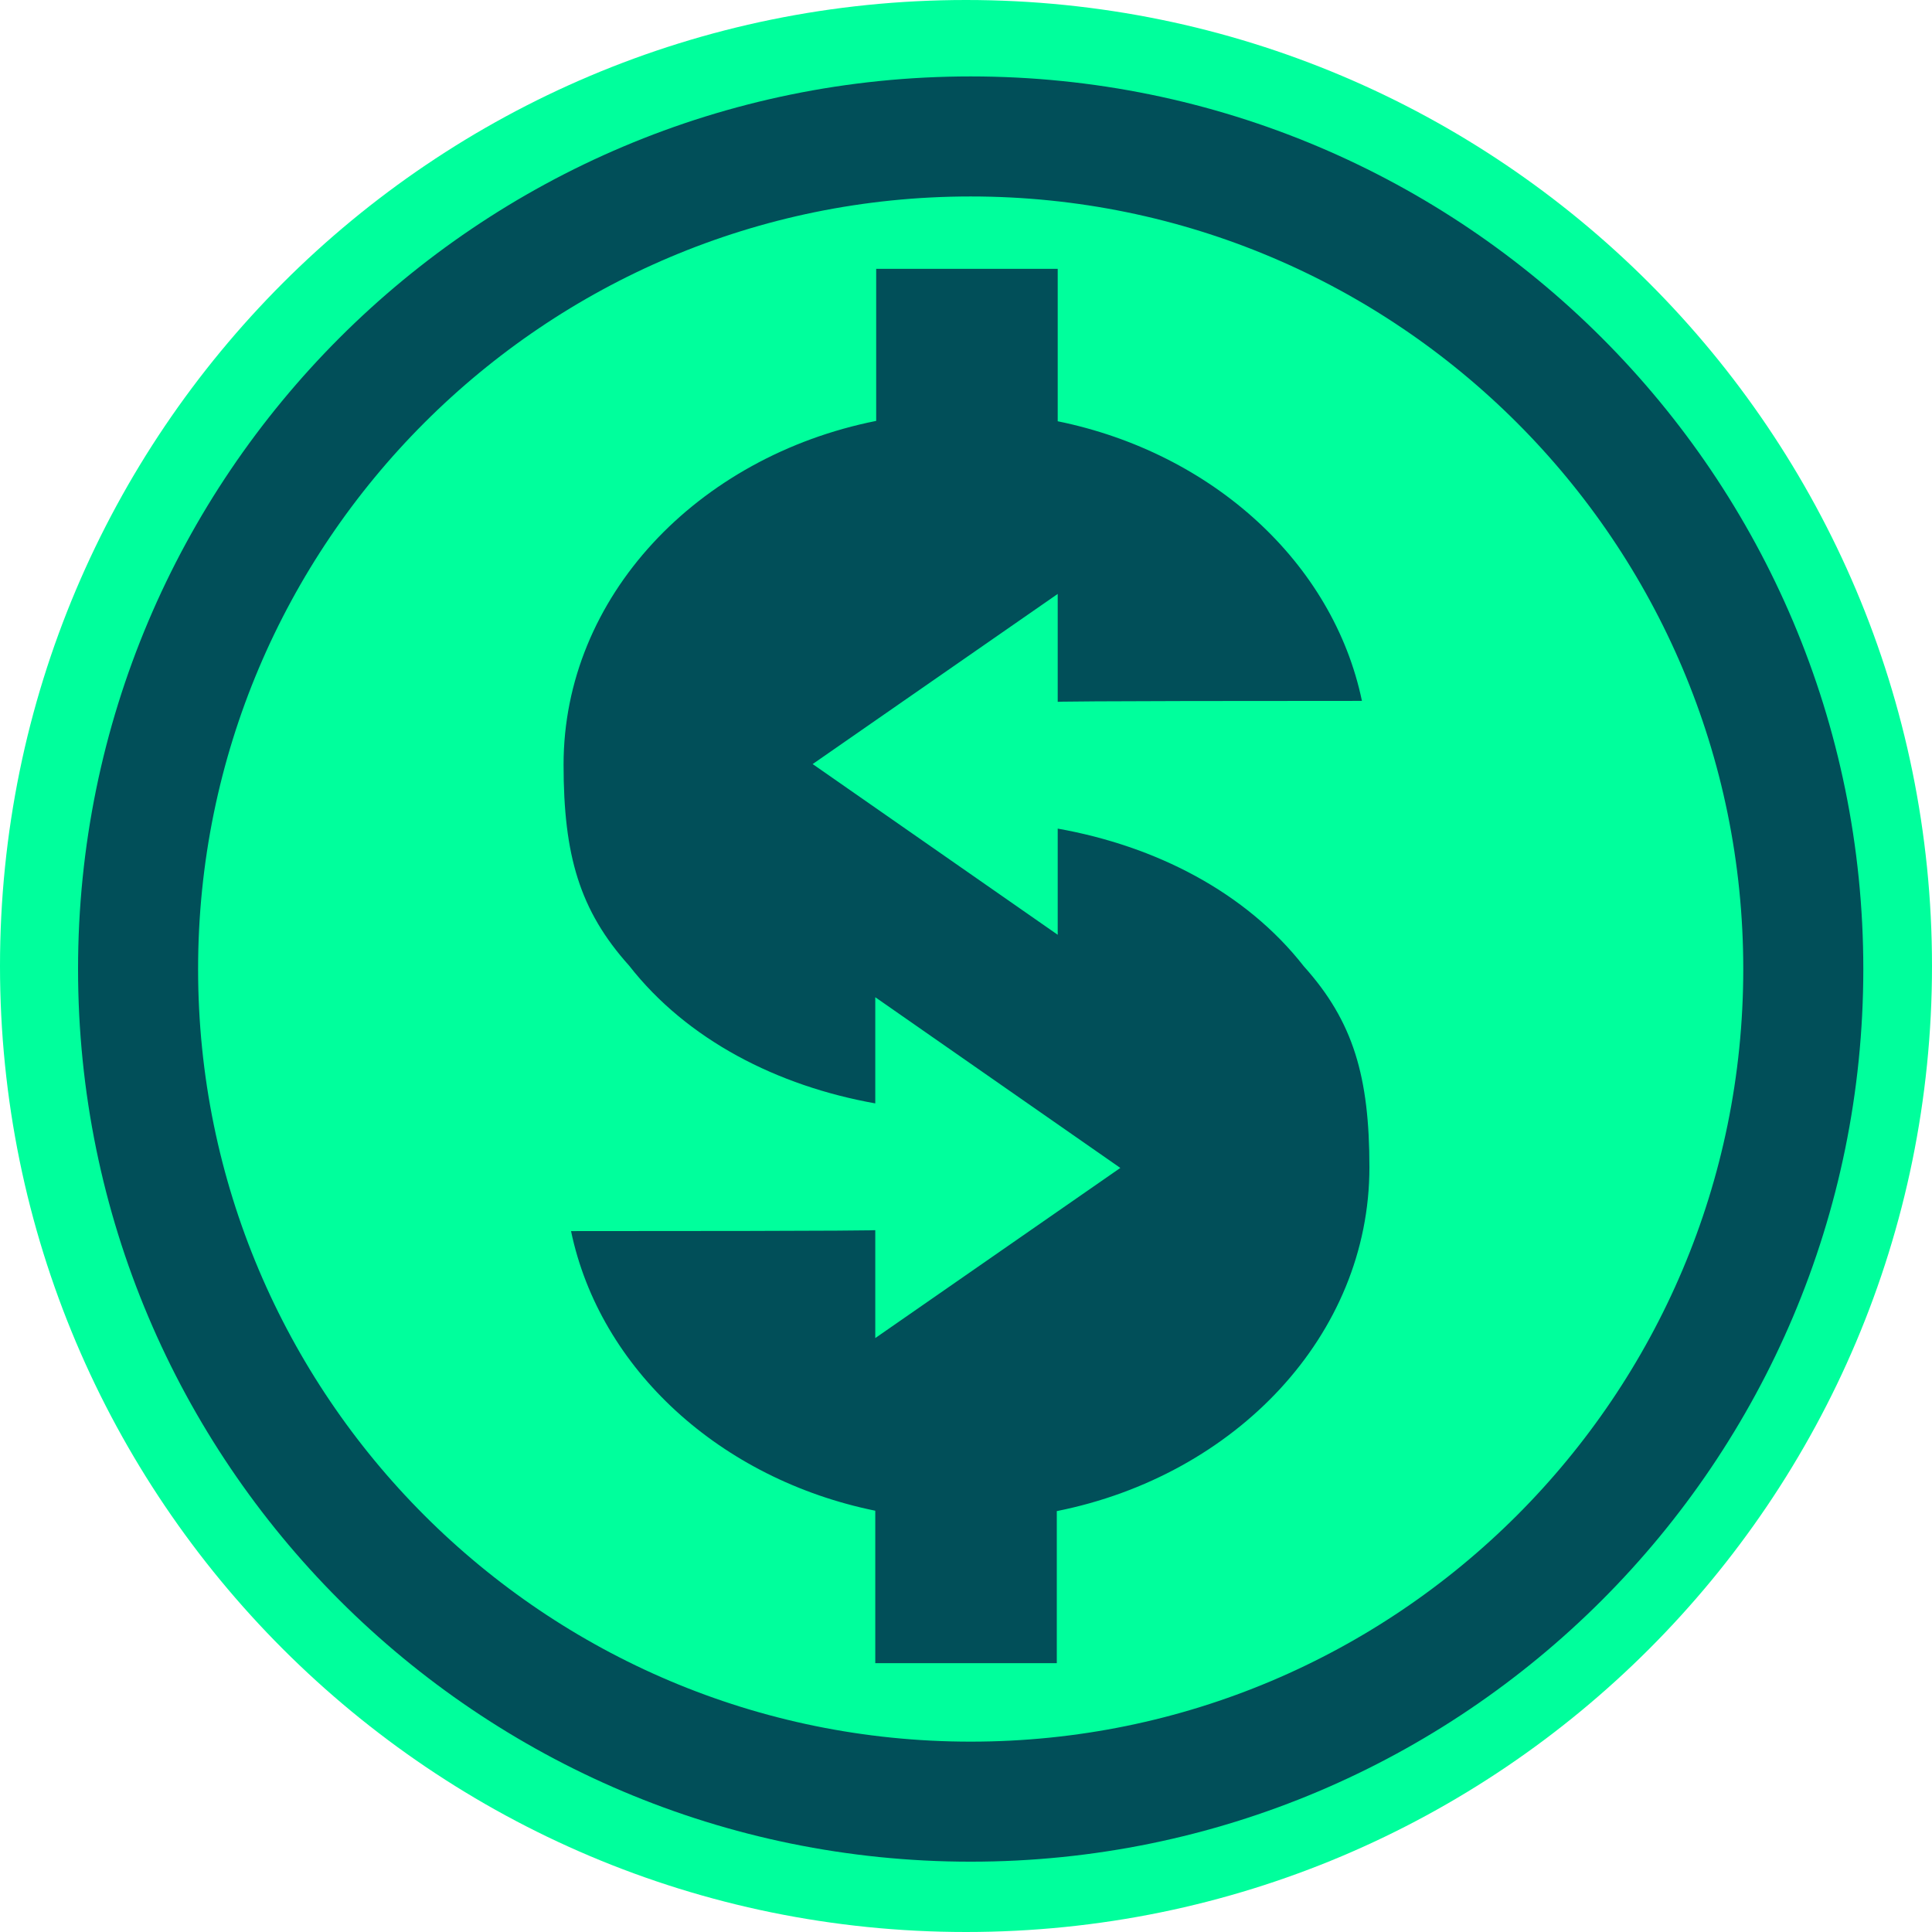
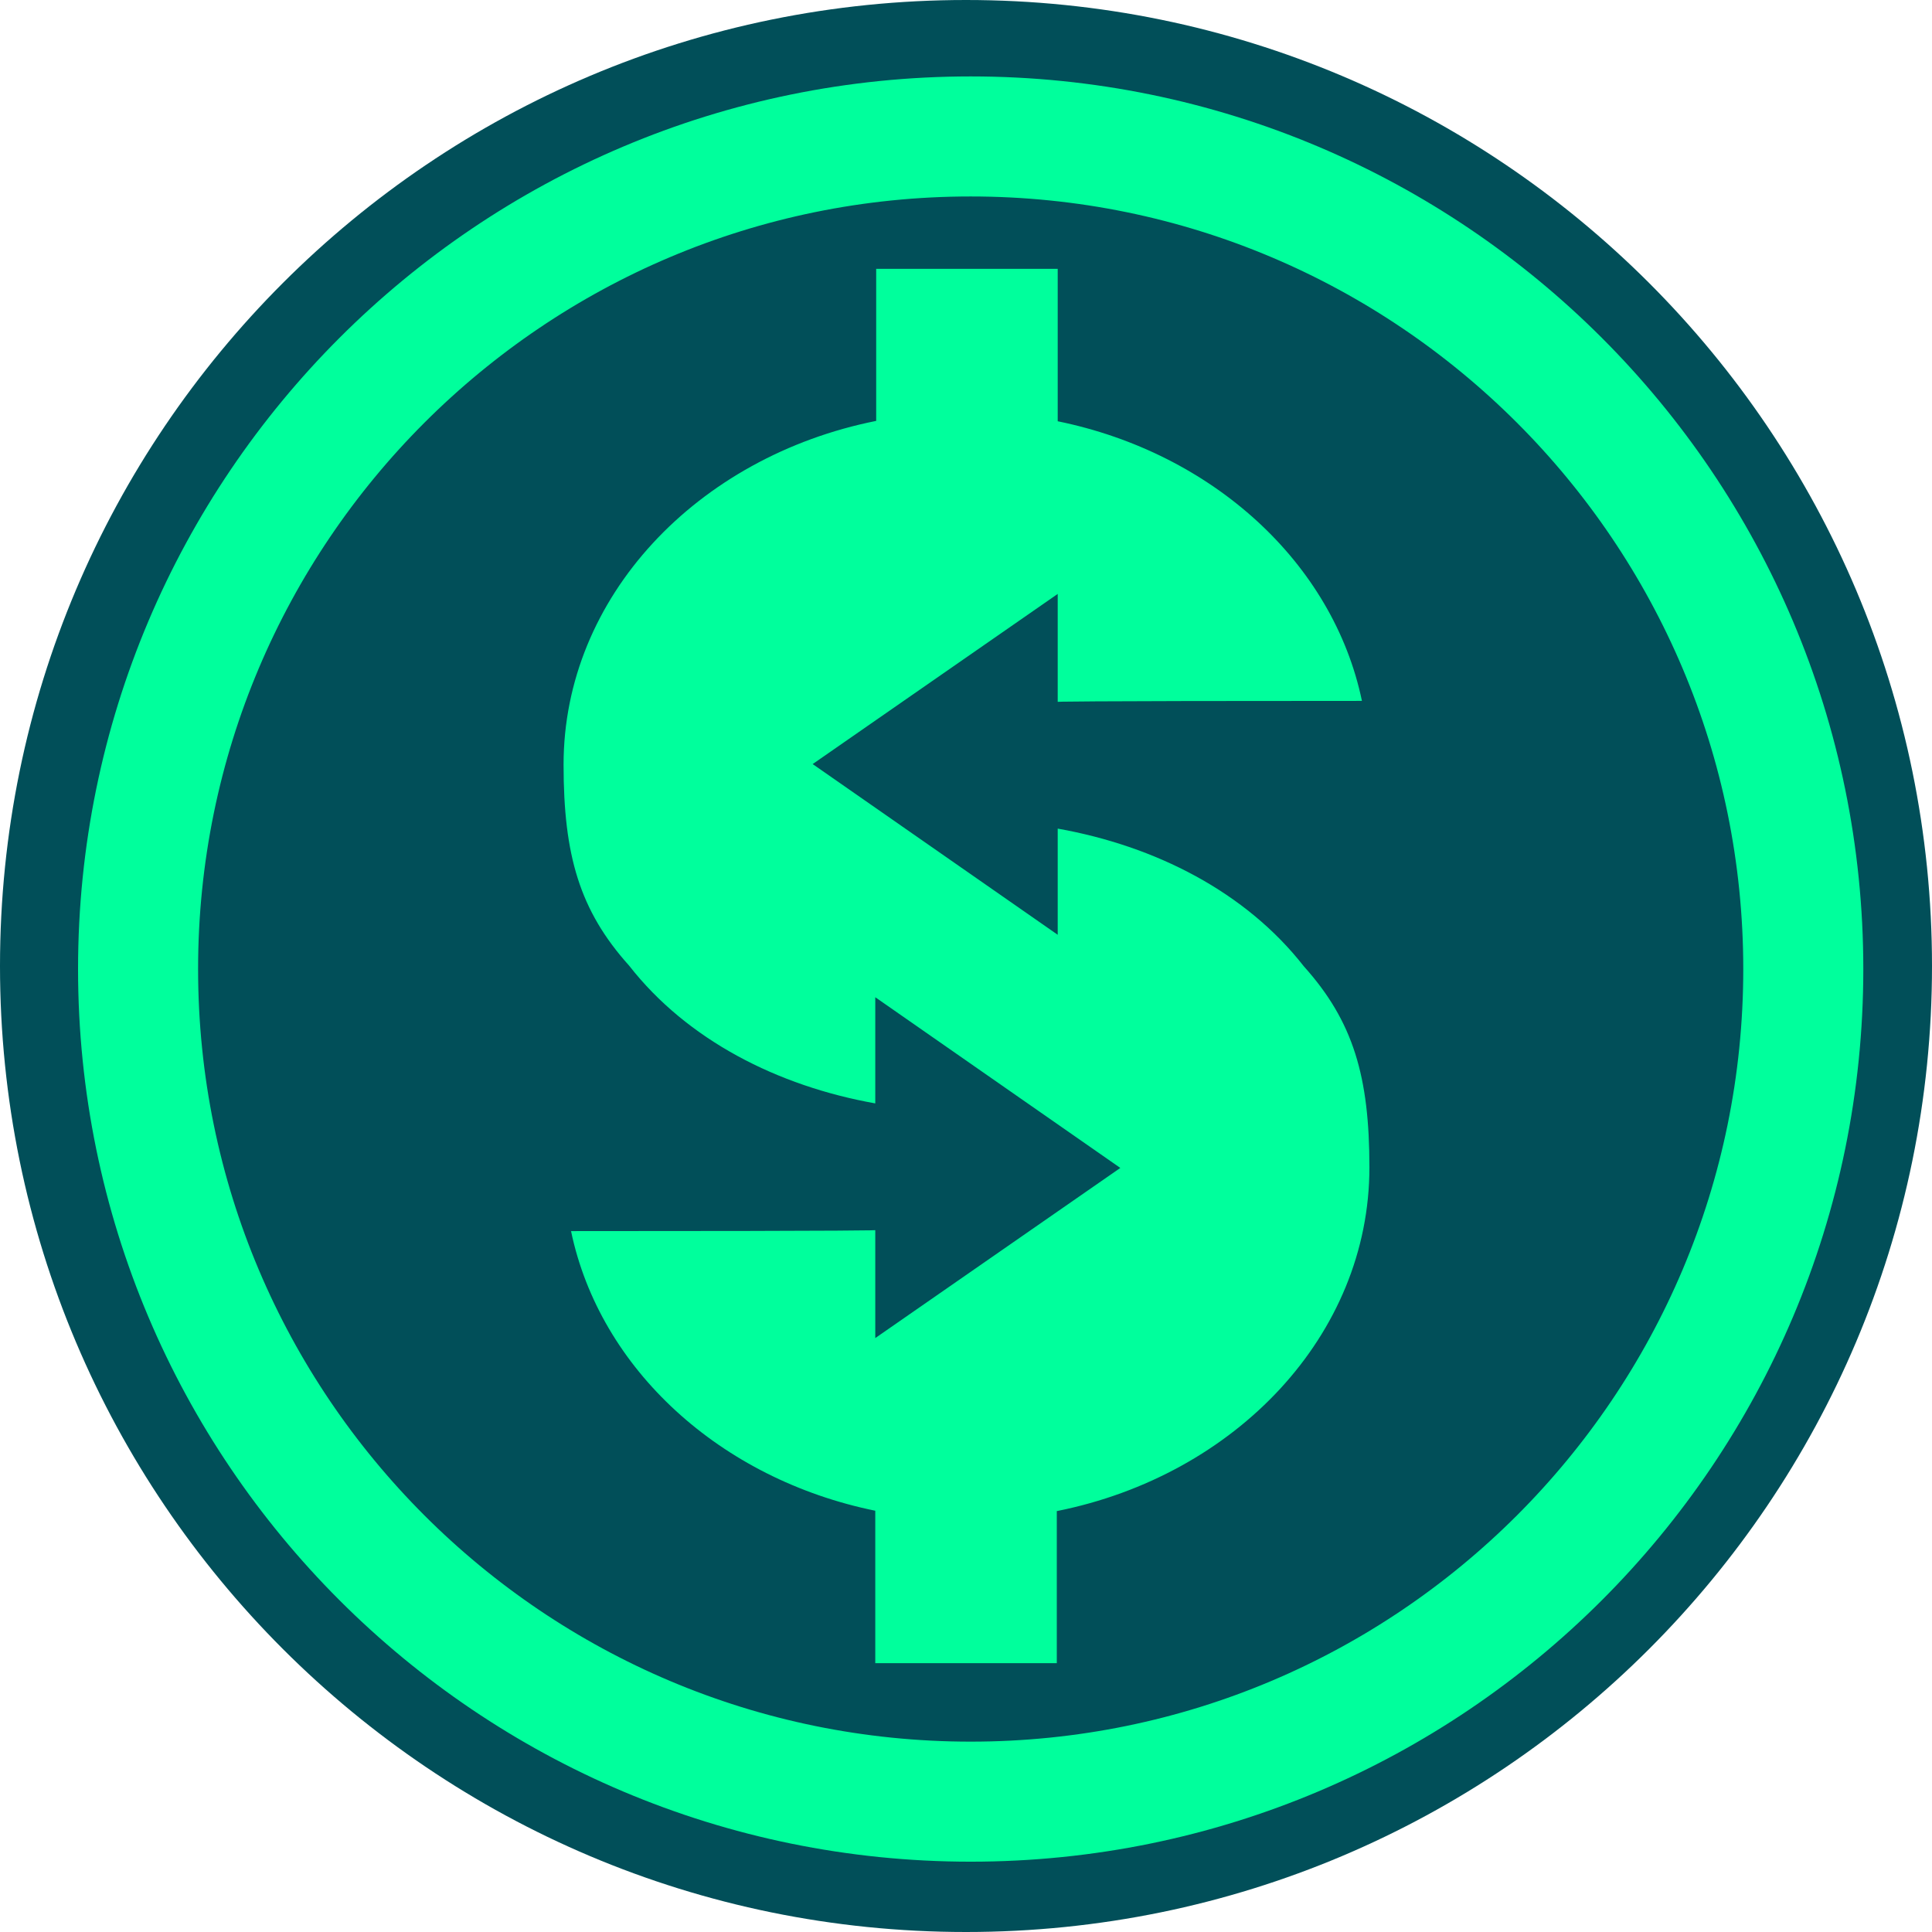
<svg xmlns="http://www.w3.org/2000/svg" width="1000" height="1000" viewBox="0 0 1000 1000" fill="none">
-   <path d="M1000 500C1000 776.142 776.142 1000 500 1000C223.858 1000 0 776.142 0 500C0 223.858 223.858 0 500 0C776.142 0 1000 223.858 1000 500Z" fill="#00FF9C" />
-   <path d="M295.571 637.215C310.463 708.666 372.858 765.592 453.039 781.952V860.854H546.994V782.145C639.657 763.637 708.806 691.011 708.806 604.235C708.806 557.373 700.547 528.747 674.876 500.183C644.781 461.671 598.06 437.9 547.469 428.883V483.836L420.631 395.479L453.513 372.647L547.469 307.415V363.265C547.473 363.256 548.41 362.783 704.937 362.783C690.047 291.332 627.65 234.407 547.469 218.044V139.145H453.513V217.854C360.851 236.36 291.703 308.988 291.703 395.764C291.703 442.626 299.963 471.252 325.631 499.816C355.729 538.327 402.449 562.098 453.039 571.116V516.162L579.877 604.519L546.994 627.35L453.039 692.583V636.734C453.035 636.742 452.099 637.215 295.571 637.215Z" fill="#014F59" />
-   <circle cx="502.424" cy="501.58" r="430.958" stroke="#014F59" stroke-width="62.134" />
+   <path d="M1000 500C1000 776.142 776.142 1000 500 1000C223.858 1000 0 776.142 0 500C0 223.858 223.858 0 500 0C776.142 0 1000 223.858 1000 500Z" fill="#014F59" />
+   <path d="M295.571 637.216C310.463 708.667 372.858 765.593 453.039 781.953V860.855H546.994V782.146C639.657 763.638 708.806 691.012 708.806 604.236C708.806 557.374 700.547 528.748 674.876 500.184C644.781 461.671 598.06 437.901 547.469 428.884V483.837L420.631 395.48L453.513 372.648L547.469 307.416V363.266C547.473 363.257 548.41 362.784 704.937 362.784C690.047 291.333 627.65 234.408 547.469 218.045V139.146H453.513V217.855C360.851 236.361 291.703 308.989 291.703 395.765C291.703 442.627 299.963 471.253 325.631 499.817C355.729 538.328 402.449 562.099 453.039 571.117V516.163L579.877 604.52L546.994 627.351L453.039 692.584V636.735C453.035 636.743 452.099 637.216 295.571 637.216Z" fill="#00FF9C" />
+   <circle cx="502.424" cy="501.58" r="430.958" stroke="#00FF9C" stroke-width="62.134" />
</svg>
